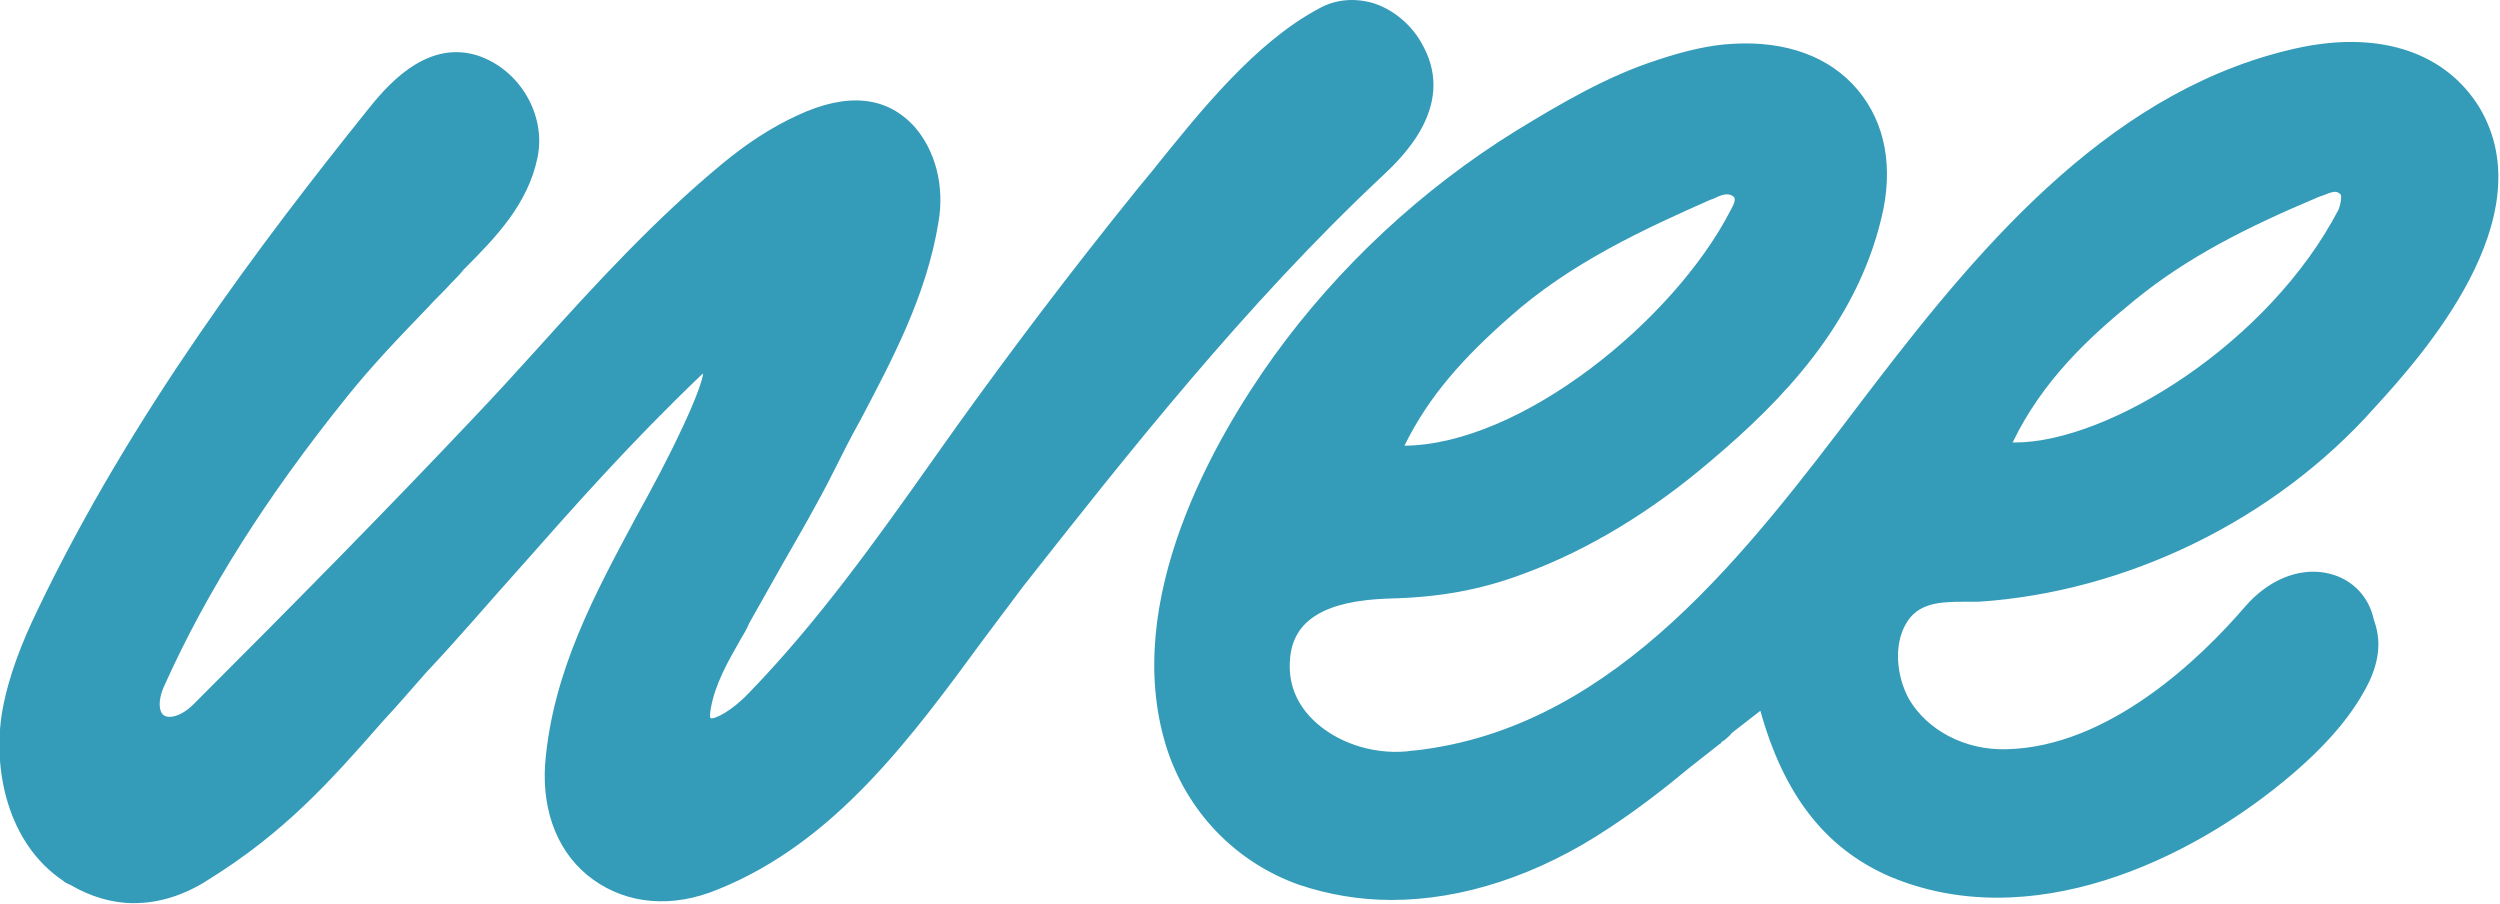
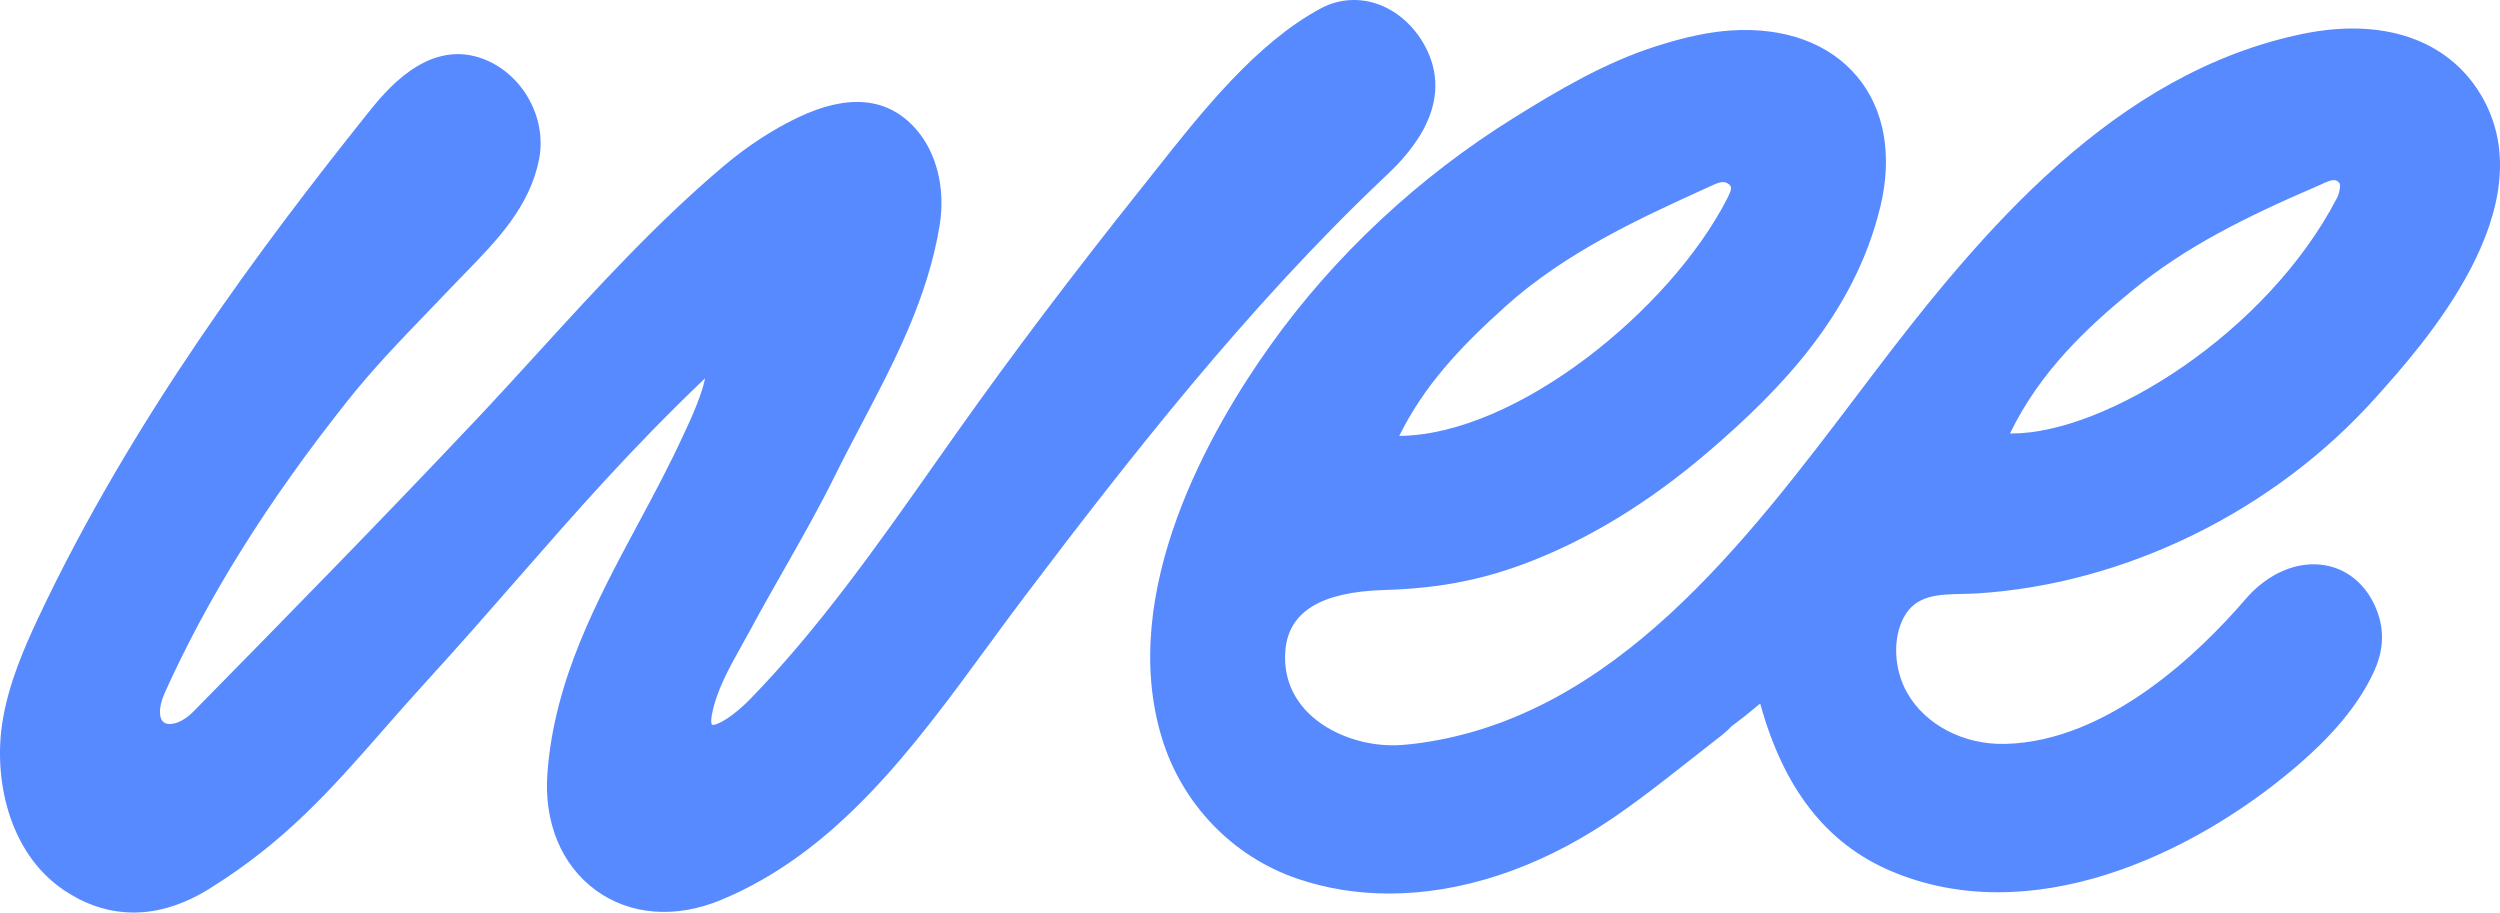
- <svg xmlns="http://www.w3.org/2000/svg" viewBox="0 0 233.9 84.5">
-   <style>.st0{fill:#349bb9;}</style>
-   <path class="st0" d="M129.3 16.5c1.7-1.6 6.9-6.4 3.9-12.1-1-2-2.8-3.5-4.7-4.1-1.7-.5-3.5-.4-5.1.5-6 3.2-11.1 9.6-15.6 15.2l-1.4 1.7c-6.3 7.8-11.8 15.1-16.9 22.2-.7 1-1.5 2.1-2.2 3.1-5.3 7.5-10.8 15.2-17.2 21.8-1.6 1.7-3.2 2.5-3.6 2.4-.1-.1-.1-.3 0-.9.4-2.3 1.6-4.4 2.8-6.5.3-.5.6-1 .8-1.5 1-1.8 2.1-3.7 3.1-5.5 1.6-2.8 3.3-5.7 4.8-8.7.8-1.6 1.6-3.2 2.5-4.8 3-5.7 6.2-11.7 7.3-18.5.6-3.4-.3-6.7-2.2-8.9-2.6-2.9-6.3-3.3-11-1.1-2.4 1.1-4.7 2.6-7 4.5-6.3 5.2-11.9 11.3-17.3 17.3-1.9 2.1-3.9 4.3-5.9 6.4-8.5 9-16.9 17.5-26.3 26.9-1.1 1.1-2.3 1.4-2.8 1-.4-.3-.6-1.3.1-2.8 4-8.9 9.6-17.7 17-26.9 2.4-3 4.9-5.6 7.6-8.4.7-.8 1.5-1.5 2.2-2.3.4-.4.8-.8 1.2-1.3 3-3 6-6.1 6.9-10.5.8-4-1.7-8.2-5.6-9.5-5-1.6-8.8 3.2-10.4 5.2-9.7 12.1-22 28.3-30.8 46.7C2.1 60 .8 63.2.2 66.6c-.9 5.4.5 12.3 5.7 15.8.2.2.5.3.7.4 1.9 1.1 3.9 1.7 5.9 1.7 2.3 0 4.7-.7 7-2.2 7.1-4.4 11.4-9.2 16.3-14.8 1.3-1.4 2.6-2.9 4-4.5 3.2-3.4 5.9-6.6 8.6-9.6 5.4-6.1 10.4-11.8 17.3-18.4 0 0 .1 0 .1-.1-.1.7-.6 2.2-1.9 5l-.1.2c-1.3 2.8-2.8 5.6-4.3 8.3-3.8 7.1-7.8 14.4-8.5 23.1-.3 4.6 1.3 8.5 4.5 10.8 3.2 2.3 7.4 2.7 11.7.9 10.9-4.4 18-14.1 24.9-23.5l3.6-4.8c9.6-12.2 20.8-26.4 33.6-38.4zm88.3 37.1c-2.6-.5-5.4.7-7.5 3.1-4.2 4.9-12.8 13.2-22.4 13.4-3.9.1-7.4-1.8-9.1-4.7-1.2-2.2-1.4-5.1-.3-7 1.1-2 3.2-2.1 5.4-2.1h1.4c13.8-.9 27.7-7.6 37.1-18.2 4.4-4.8 15.9-17.7 9.8-28-3.1-5.1-9.1-7.2-16.6-5.7C198 8 185.7 22.5 175.5 35.8l-1.3 1.7c-10.7 14.1-22.8 30.1-40.9 32.6-.5.1-1.1.1-1.7.2-3.3.3-6.7-.9-8.8-3-1.6-1.6-2.3-3.5-2.1-5.7.3-3.6 3.3-5.4 9.2-5.6 4.7-.1 8.6-.8 12.6-2.3 6-2.2 12-5.8 17.7-10.7 6.5-5.5 13.4-12.6 15.8-22.5 1.2-4.8.4-9-2.2-12.1-2.6-3.1-6.7-4.6-11.7-4.3-2 .1-4.3.6-7 1.5-4.7 1.5-9.1 4.1-13.2 6.6-8.9 5.5-16.7 12.8-22.7 21.1-5.6 7.8-14.3 22.9-10.1 36.5 1.9 6.1 6.5 10.9 12.5 13 2.7.9 5.6 1.4 8.6 1.4 6.6 0 13.7-2.3 20.3-6.7 2.6-1.7 5.2-3.7 7.6-5.7.9-.7 1.9-1.5 2.8-2.2.1 0 .1-.1.2-.2s.2-.1.3-.2c.2-.2.5-.4.6-.6l2.7-2.1c2.2 7.9 6.1 12.9 12.1 15.5 13 5.5 28-1.3 37.7-9.6 3.5-3 5.8-5.8 7.2-8.7.9-2 1.1-3.8.4-5.7-.5-2.4-2.3-4-4.5-4.4zm-17.9-25.5c4.9-4 10.4-6.8 17.3-9.7l.3-.1c1-.4 1.3-.5 1.7-.1.1.2 0 .9-.2 1.4-6.5 12.5-21.5 21.8-30.3 21.8h-.2c2.8-5.8 7.1-9.8 11.4-13.3zm-58.5 1.6c5.7-5.1 12.7-8.3 18.8-11l.3-.1c.8-.4 1.4-.6 1.9-.2.2.2.1.6-.3 1.3-5.3 10.3-19.6 21.9-30.5 22 2.3-4.7 5.6-8.3 9.8-12z" />
+ <svg xmlns="http://www.w3.org/2000/svg" width="263px" height="96px" viewBox="0 0 263 96" version="1.1">
+   <defs />
+   <g id="Styles-+-Tiles" stroke="none" stroke-width="1" fill="none" fill-rule="evenodd">
+     <g id="title_480" transform="translate(-119, -192)" fill="#5789FF">
+       <g id="Group-3" transform="translate(119, 192)">
+         <path d="M145.585,18.698 C147.502,16.903 153.333,11.439 149.981,4.982 C148.807,2.719 146.869,1.027 144.669,0.342 C142.749,-0.258 140.716,-0.064 138.945,0.887 C132.148,4.531 126.441,11.748 121.408,18.116 L119.878,20.045 C112.81,28.911 106.584,37.153 100.845,45.244 C99.992,46.449 99.138,47.66 98.281,48.877 C92.31,57.357 86.134,66.126 78.939,73.521 C77.092,75.423 75.345,76.404 74.896,76.237 C74.828,76.123 74.77,75.861 74.88,75.25 C75.343,72.692 76.726,70.225 78.064,67.838 C78.39,67.259 78.711,66.684 79.017,66.116 C80.136,64.033 81.328,61.938 82.48,59.913 C84.294,56.72 86.171,53.418 87.834,50.051 C88.734,48.23 89.681,46.43 90.629,44.627 C94.06,38.101 97.608,31.355 98.855,23.675 C99.475,19.846 98.545,16.076 96.366,13.589 C93.441,10.247 89.273,9.829 83.98,12.344 C81.287,13.625 78.651,15.345 76.142,17.458 C69.105,23.394 62.764,30.341 56.633,37.058 C54.447,39.452 52.188,41.929 49.94,44.309 C40.331,54.49 30.864,64.155 20.373,74.83 C19.105,76.12 17.818,76.394 17.246,75.997 C16.748,75.651 16.586,74.542 17.351,72.843 C21.889,62.771 28.147,52.768 36.483,42.264 C39.208,38.828 42.048,35.883 45.052,32.764 C45.877,31.909 46.711,31.044 47.552,30.158 C48.007,29.679 48.473,29.2 48.943,28.717 C52.266,25.305 55.704,21.776 56.705,16.791 C57.612,12.272 54.796,7.456 50.426,6.055 C44.816,4.259 40.511,9.634 38.676,11.93 C27.729,25.631 13.9,44.042 4.043,64.962 C2.481,68.279 0.948,71.876 0.296,75.7 C-0.737,81.742 0.831,89.621 6.659,93.6 C6.91,93.77 7.168,93.935 7.428,94.091 C9.542,95.364 11.765,96 14.045,96 C16.64,95.999 19.308,95.176 21.964,93.532 C29.993,88.562 34.793,83.088 40.351,76.749 C41.779,75.121 43.26,73.432 44.862,71.676 C48.434,67.764 51.559,64.189 54.58,60.733 C60.618,53.825 66.322,47.298 74.074,39.89 C74.097,39.867 74.131,39.835 74.171,39.798 C74.023,40.624 73.531,42.284 72.027,45.478 L71.917,45.709 C70.452,48.909 68.752,52.08 67.108,55.145 C62.785,63.2 58.316,71.529 57.59,81.324 C57.203,86.506 59.049,90.993 62.653,93.636 C66.251,96.274 71.038,96.66 75.794,94.698 C88.037,89.647 96.092,78.655 103.882,68.025 C105.229,66.187 106.57,64.358 107.926,62.569 C118.57,48.517 131.138,32.378 145.585,18.698" id="Fill-1" />
+         <path d="M244.647,59.476 C241.738,58.95 238.59,60.285 236.217,63.045 C231.423,68.619 221.767,78.007 210.938,78.259 C206.587,78.367 202.544,76.253 200.636,72.891 C199.225,70.41 199.085,67.128 200.299,64.91 C201.569,62.585 203.92,62.535 206.408,62.482 C206.933,62.472 207.456,62.461 207.97,62.428 C223.578,61.461 239.271,53.749 249.948,41.799 C254.877,36.309 267.969,21.724 261,9.993 C257.528,4.156 250.682,1.815 242.21,3.57 C222.492,7.66 208.581,24.159 197.088,39.304 L195.651,41.202 C183.549,57.19 169.834,75.311 149.425,78.161 C148.806,78.247 148.183,78.318 147.556,78.367 C143.845,78.66 139.928,77.32 137.581,74.951 C135.829,73.182 135.012,70.925 135.221,68.425 C135.56,64.338 138.979,62.258 145.671,62.066 C151.005,61.912 155.401,61.111 159.921,59.471 C166.731,57 173.466,52.915 179.94,47.332 C187.237,41.036 195.066,33.075 197.808,21.762 C199.117,16.367 198.251,11.498 195.371,8.054 C192.446,4.556 187.745,2.837 182.099,3.204 C179.785,3.358 177.258,3.892 174.148,4.889 C168.791,6.603 163.863,9.531 159.276,12.384 C149.241,18.621 140.39,26.885 133.679,36.283 C127.376,45.107 117.509,62.22 122.244,77.681 C124.354,84.572 129.643,90.077 136.393,92.407 C139.483,93.474 142.762,94 146.142,94 C153.636,93.999 161.621,91.42 169.098,86.444 C172.075,84.463 174.942,82.204 177.716,80.019 C178.763,79.194 179.813,78.367 180.84,77.574 C180.899,77.536 180.955,77.49 181.087,77.385 C181.193,77.303 181.297,77.218 181.386,77.136 C181.668,76.901 181.942,76.645 182.12,76.436 C183.171,75.653 184.196,74.84 185.173,74.013 C187.633,82.951 192.115,88.709 198.855,91.602 C213.502,97.88 230.491,90.083 241.506,80.692 C245.485,77.297 248.08,74.153 249.671,70.797 C250.732,68.56 250.869,66.448 250.093,64.343 C249.114,61.698 247.128,59.924 244.647,59.476 L244.647,59.476 Z M224.372,30.513 L224.372,30.512 C229.903,25.981 236.167,22.848 243.873,19.538 L244.246,19.369 C245.327,18.866 245.75,18.786 246.128,19.284 C246.231,19.466 246.143,20.266 245.847,20.838 C238.485,35.008 221.559,45.603 211.633,45.603 C211.572,45.603 211.509,45.603 211.447,45.602 C214.642,39.041 219.535,34.473 224.372,30.513 L224.372,30.513 Z M158.308,32.291 C164.72,26.505 172.608,22.921 179.568,19.757 L179.863,19.62 C180.805,19.173 181.419,18.937 181.958,19.446 C182.237,19.71 182.095,20.125 181.676,20.939 C175.667,32.623 159.527,45.747 147.201,45.858 C149.806,40.582 153.542,36.591 158.308,32.291 L158.308,32.291 Z" id="Fill-2" />
+       </g>
+     </g>
+   </g>
</svg>
